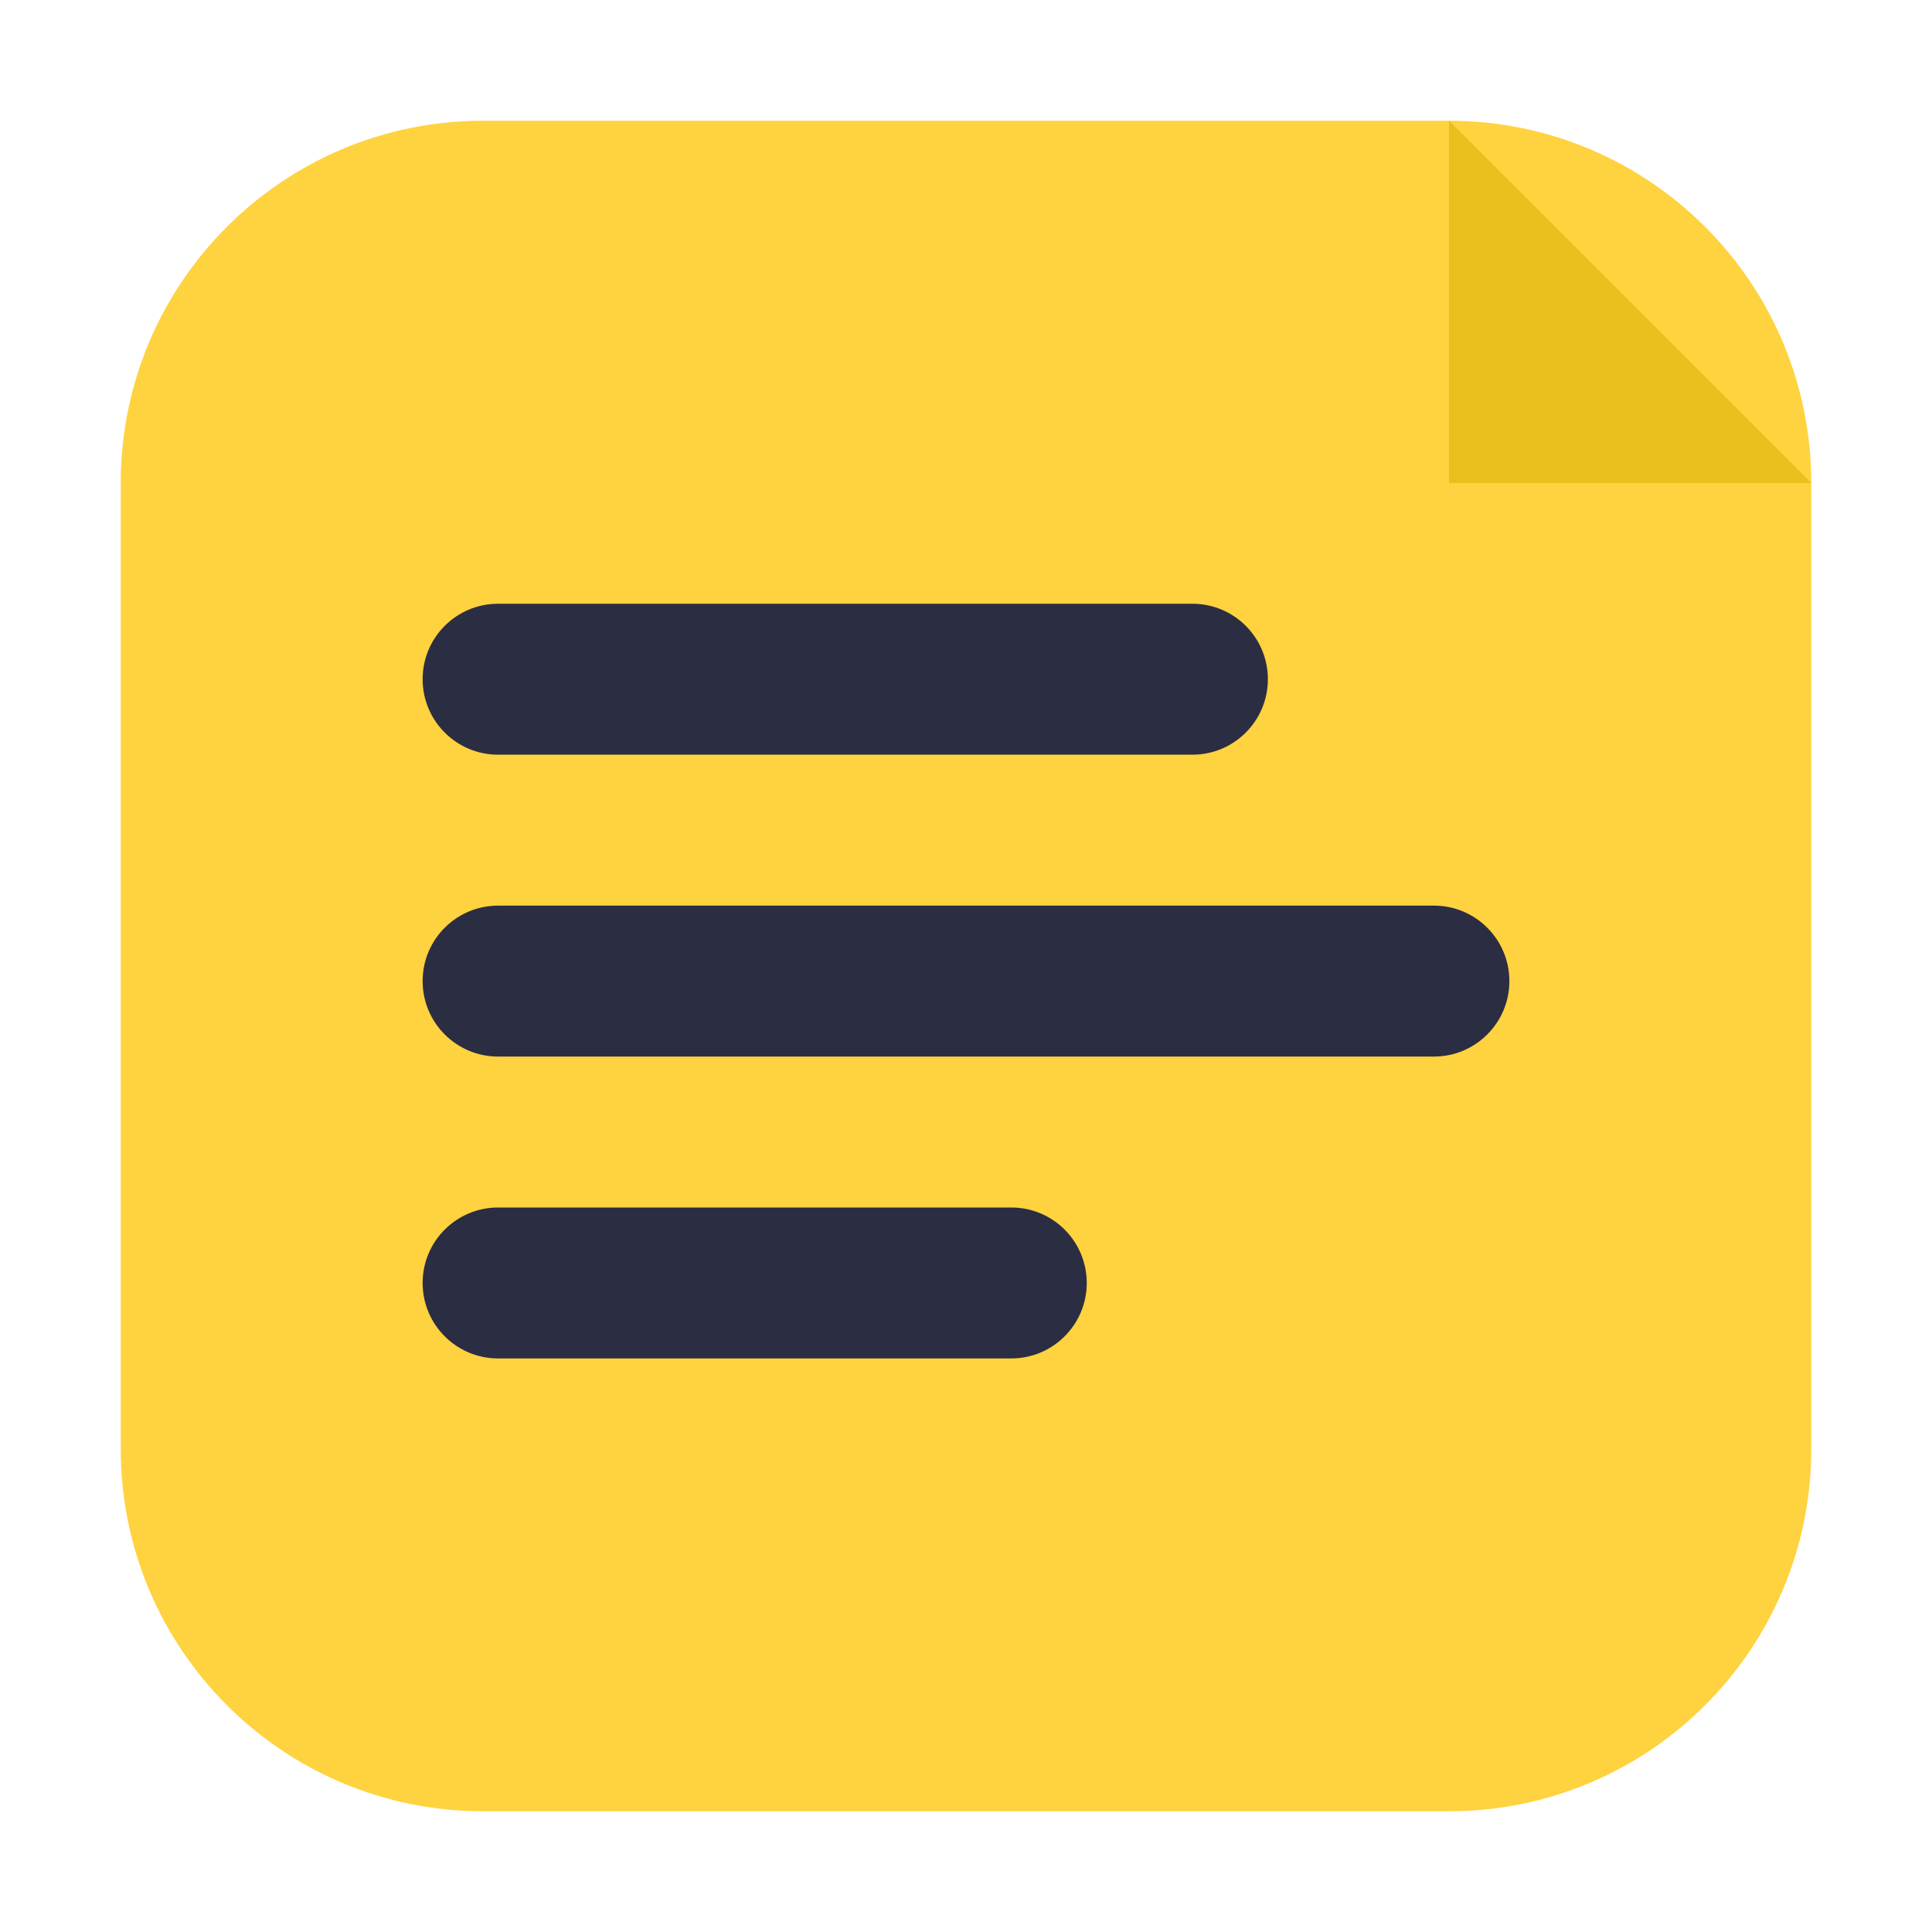
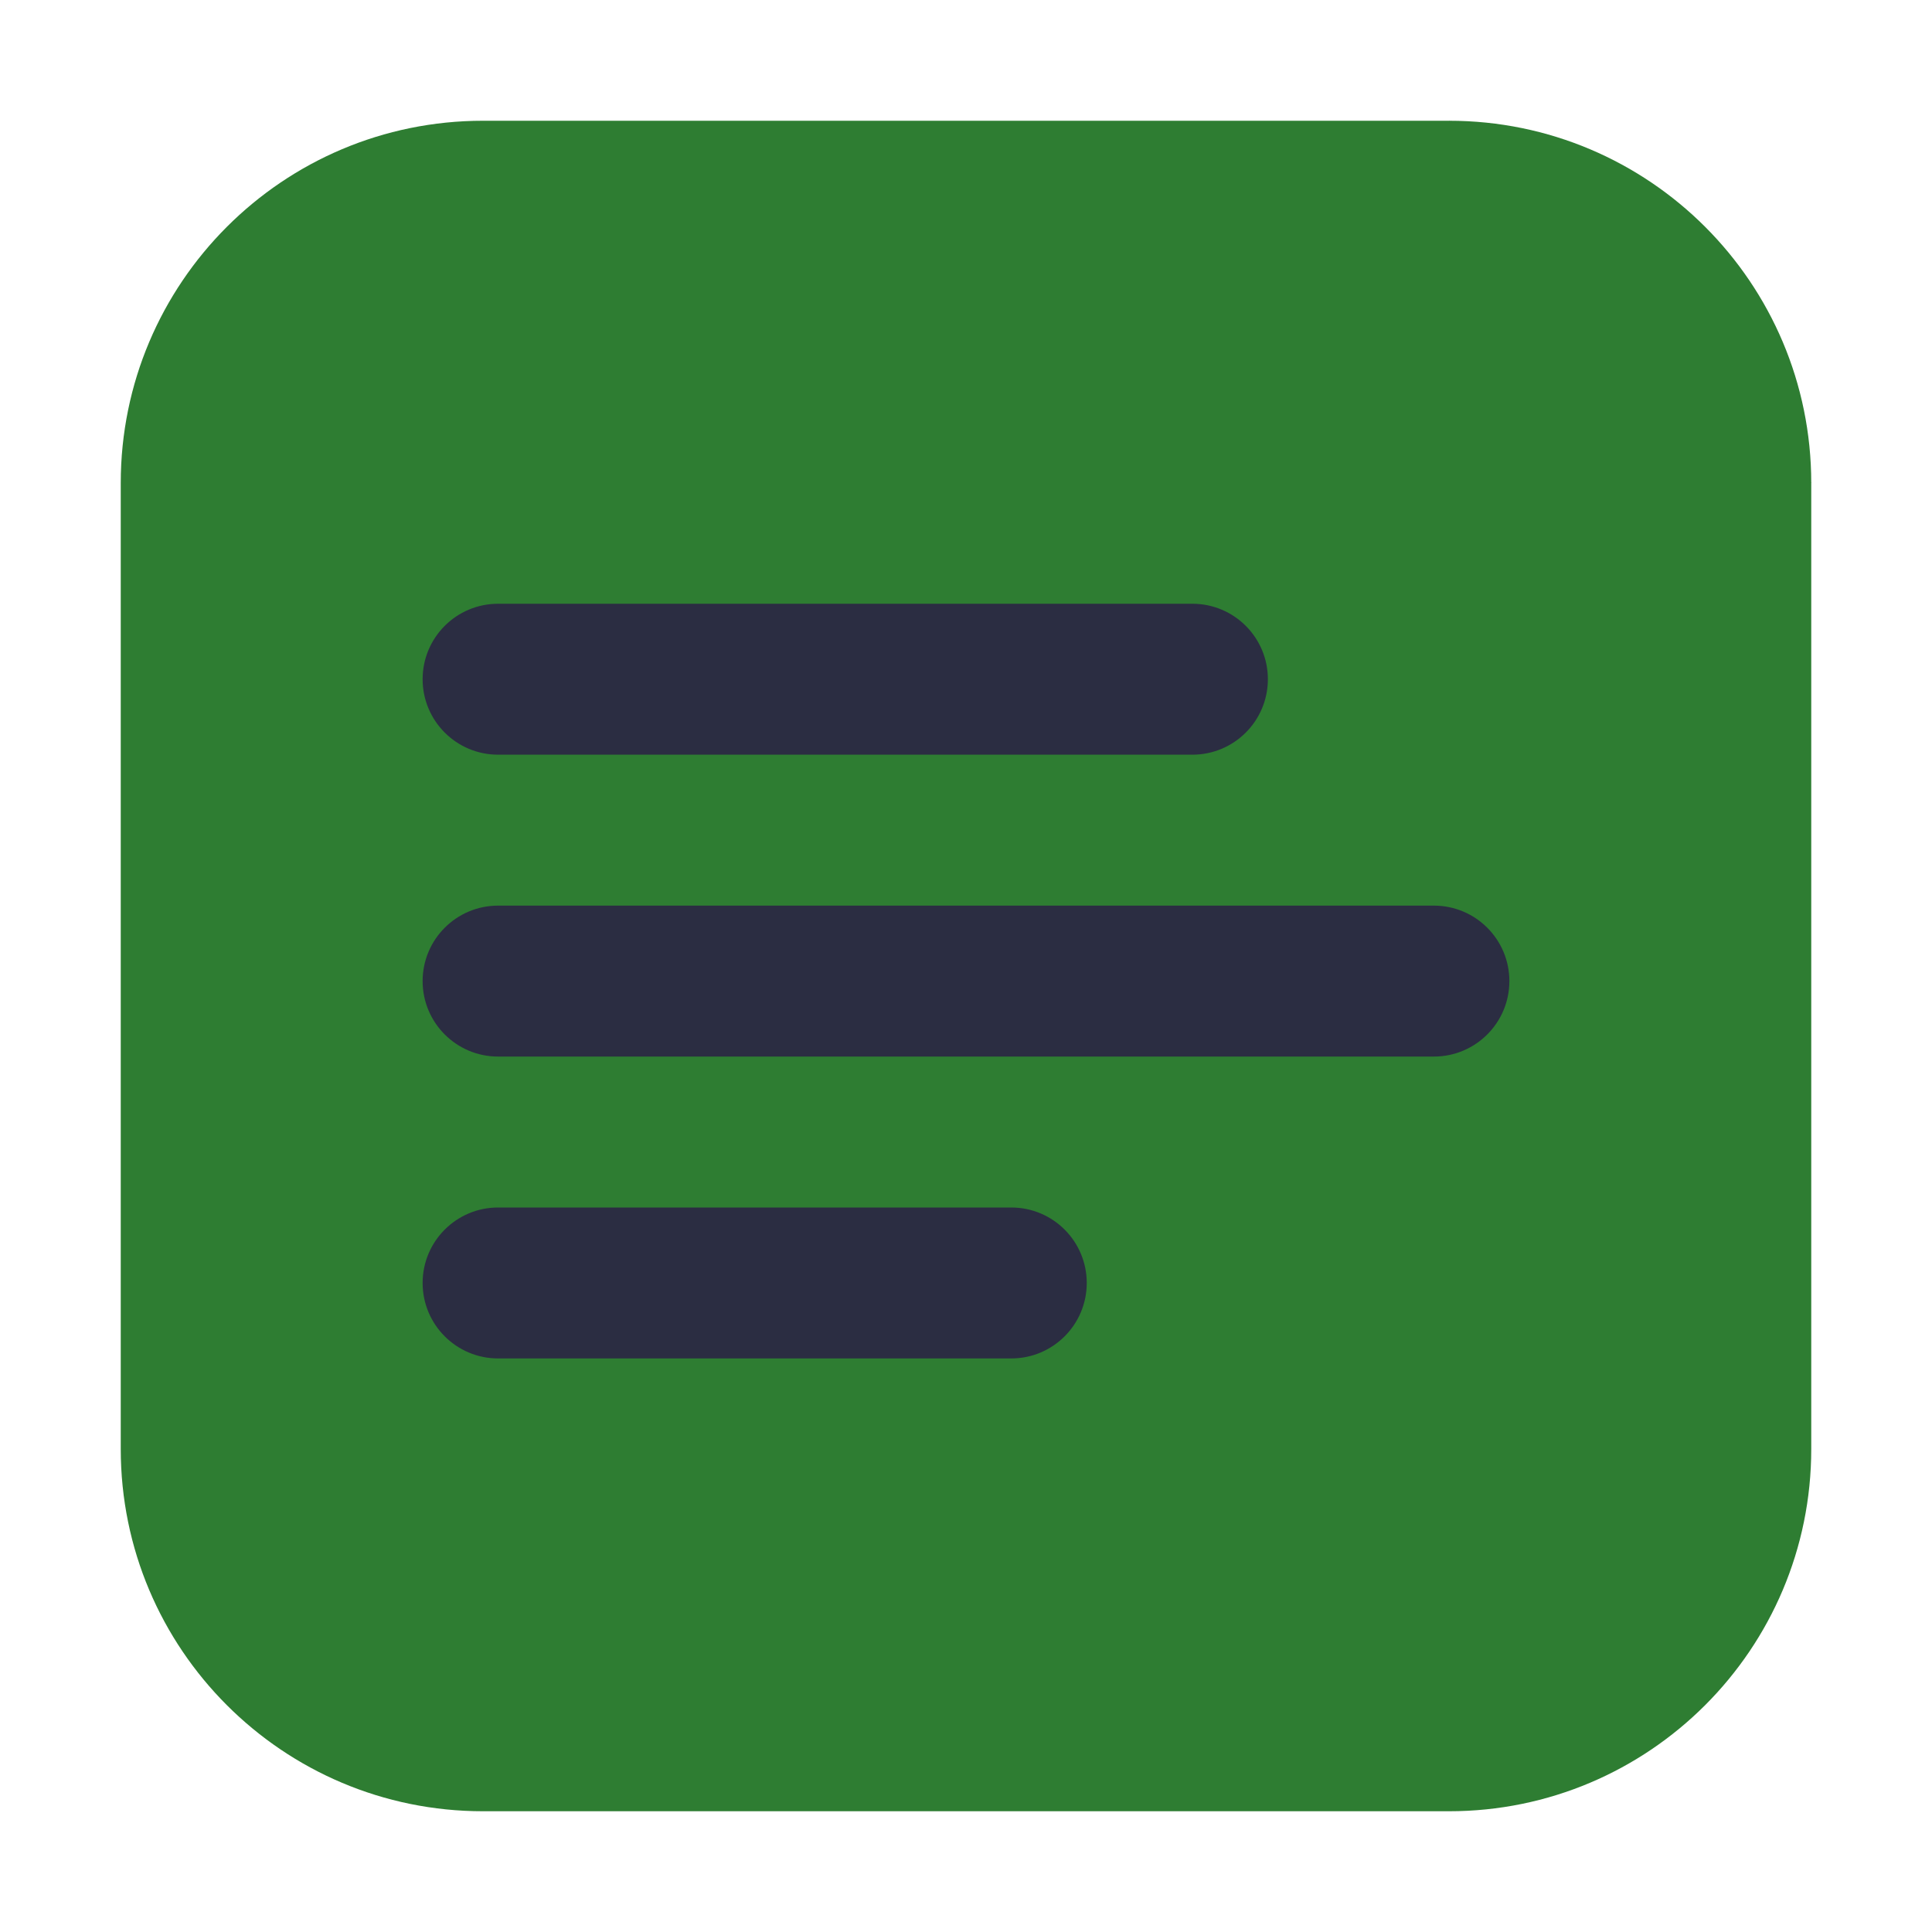
<svg xmlns="http://www.w3.org/2000/svg" viewBox="0 0 32 32" width="32" height="32">
-   <rect x="2" y="2" width="28" height="28" rx="6" fill="#FFD23F" />
-   <path d="M24 2 L30 8 L24 8 Z" fill="#E5B913" opacity="0.8" />
+   <rect x="2" y="2" width="28" height="28" rx="6" fill="#2E7D32" />
+   <path d="M24 2 L30 8 L24 8 Z" fill="#2E7D32" opacity="0.8" />
  <rect x="7" y="10" width="14" height="2.5" rx="1.25" fill="#2B2D42" />
  <rect x="7" y="15" width="18" height="2.5" rx="1.25" fill="#2B2D42" />
  <rect x="7" y="20" width="11" height="2.5" rx="1.25" fill="#2B2D42" />
</svg>
